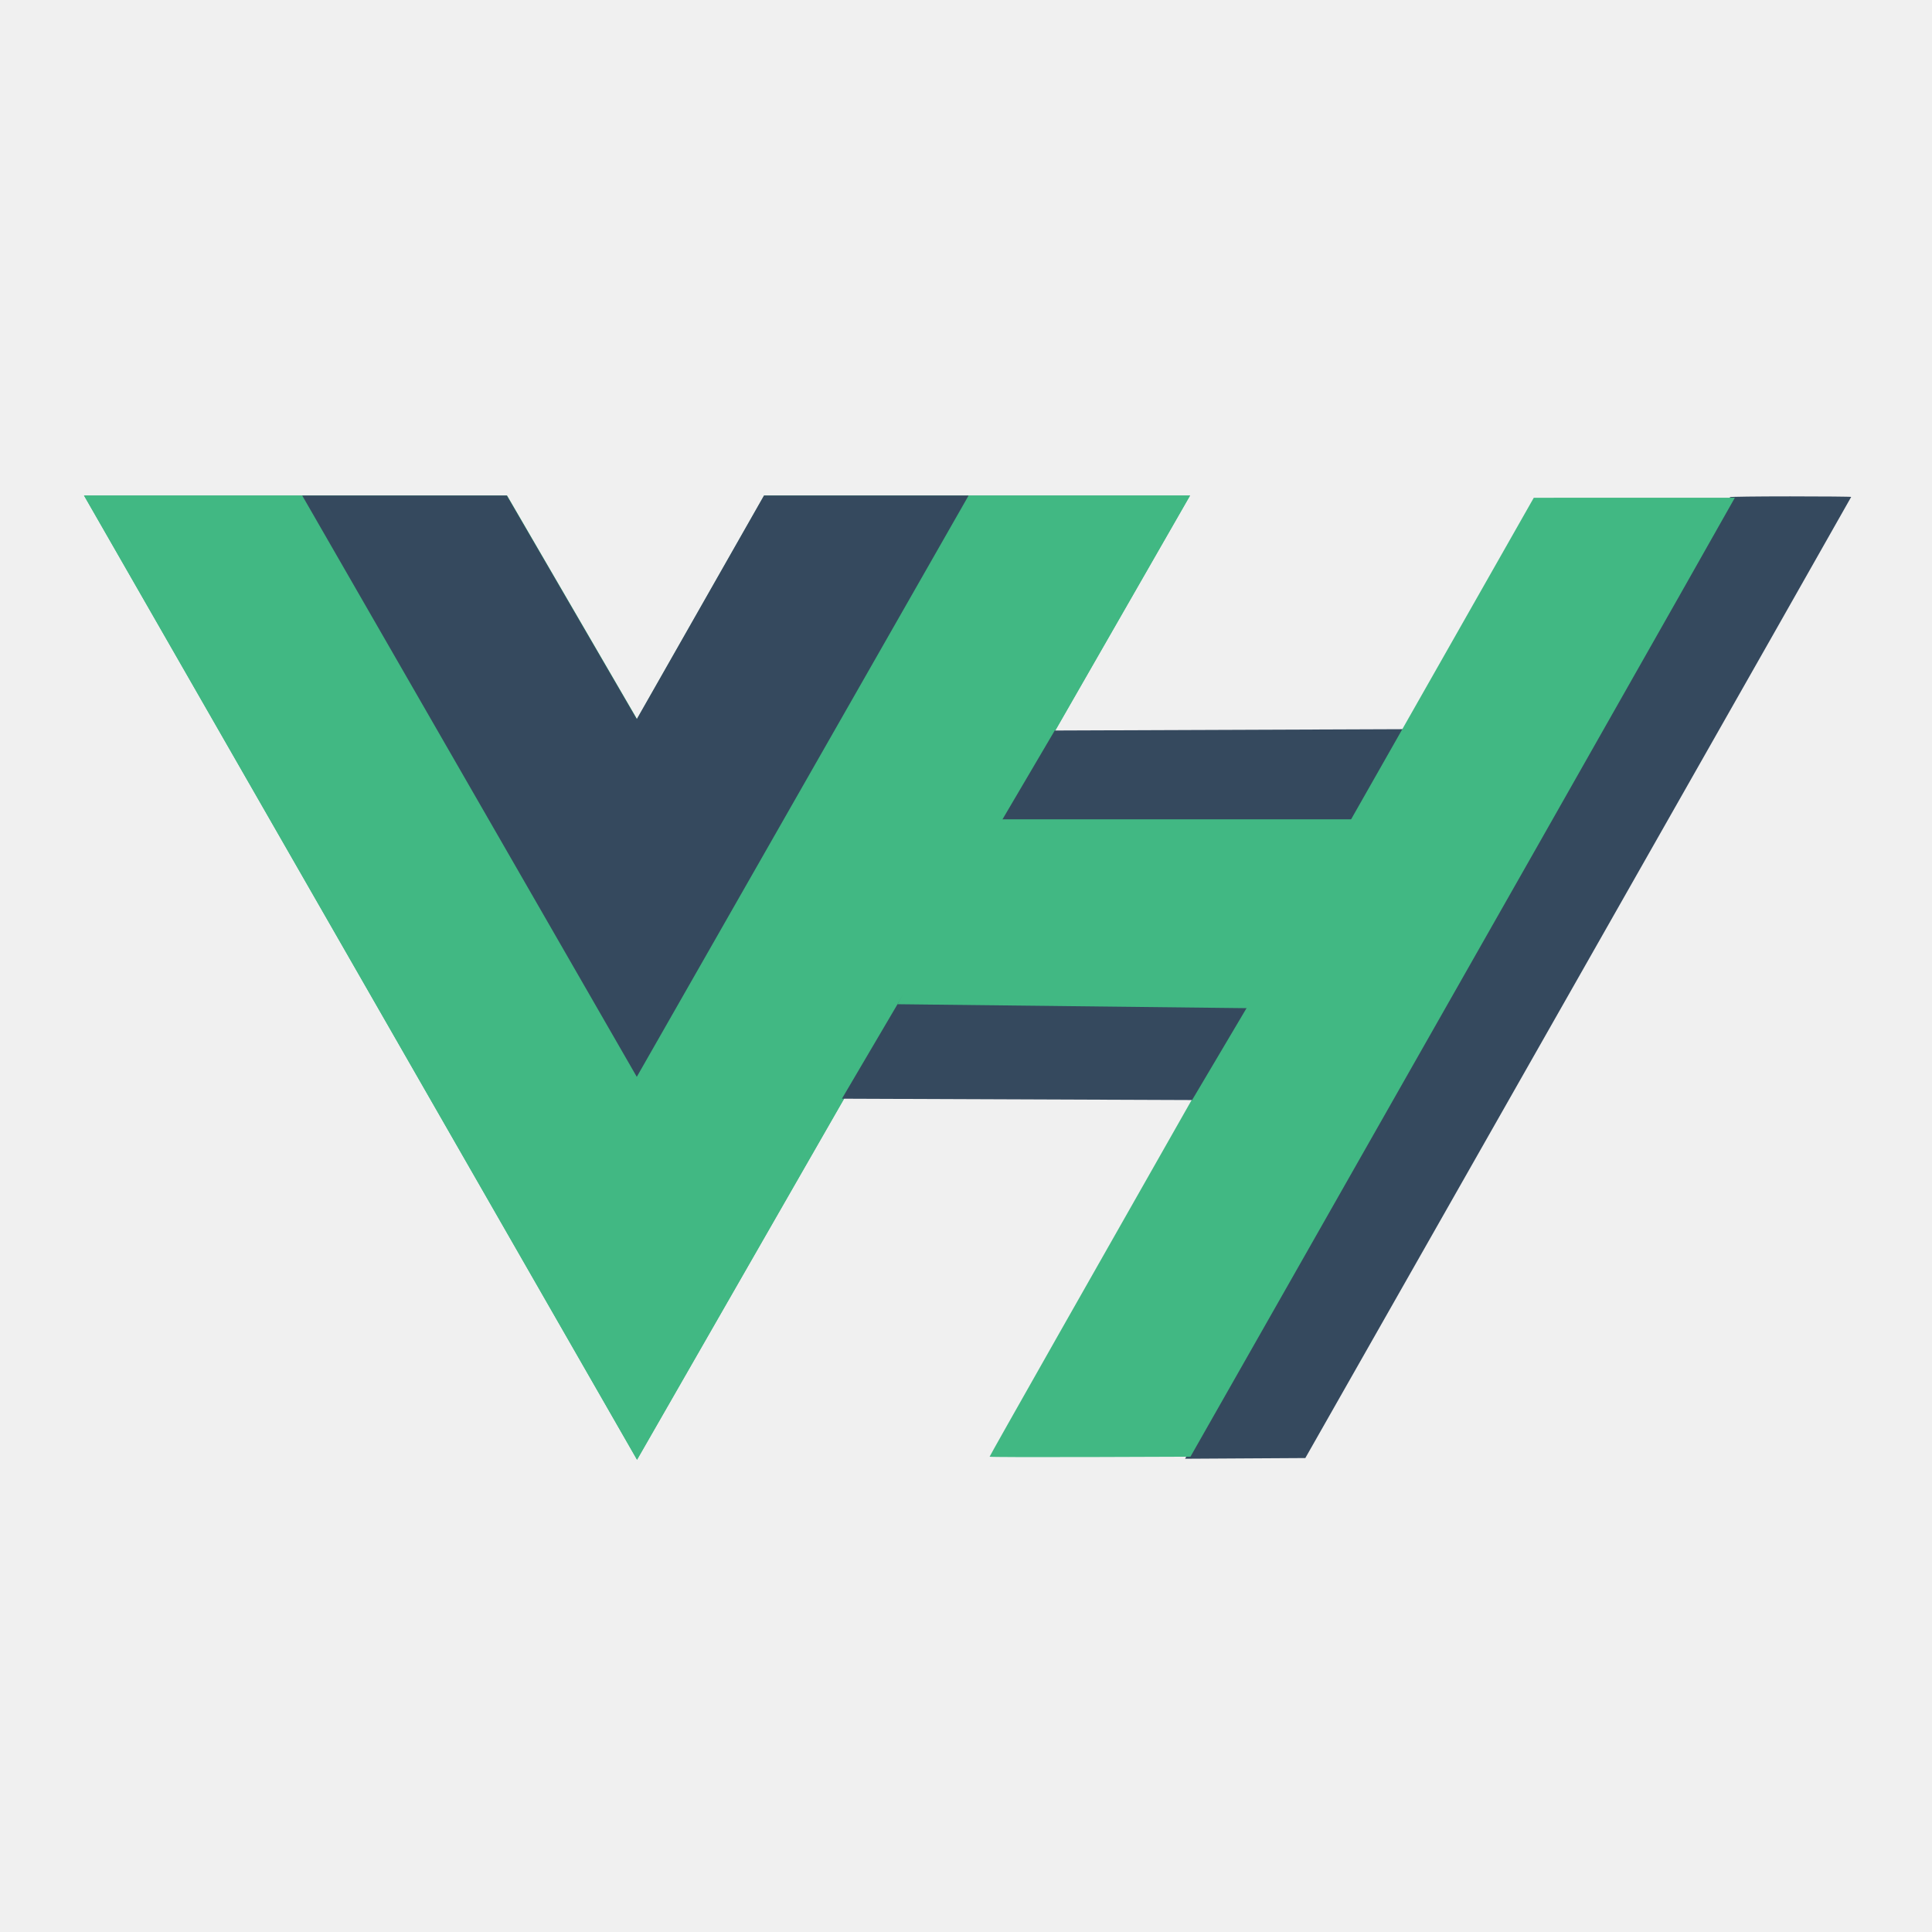
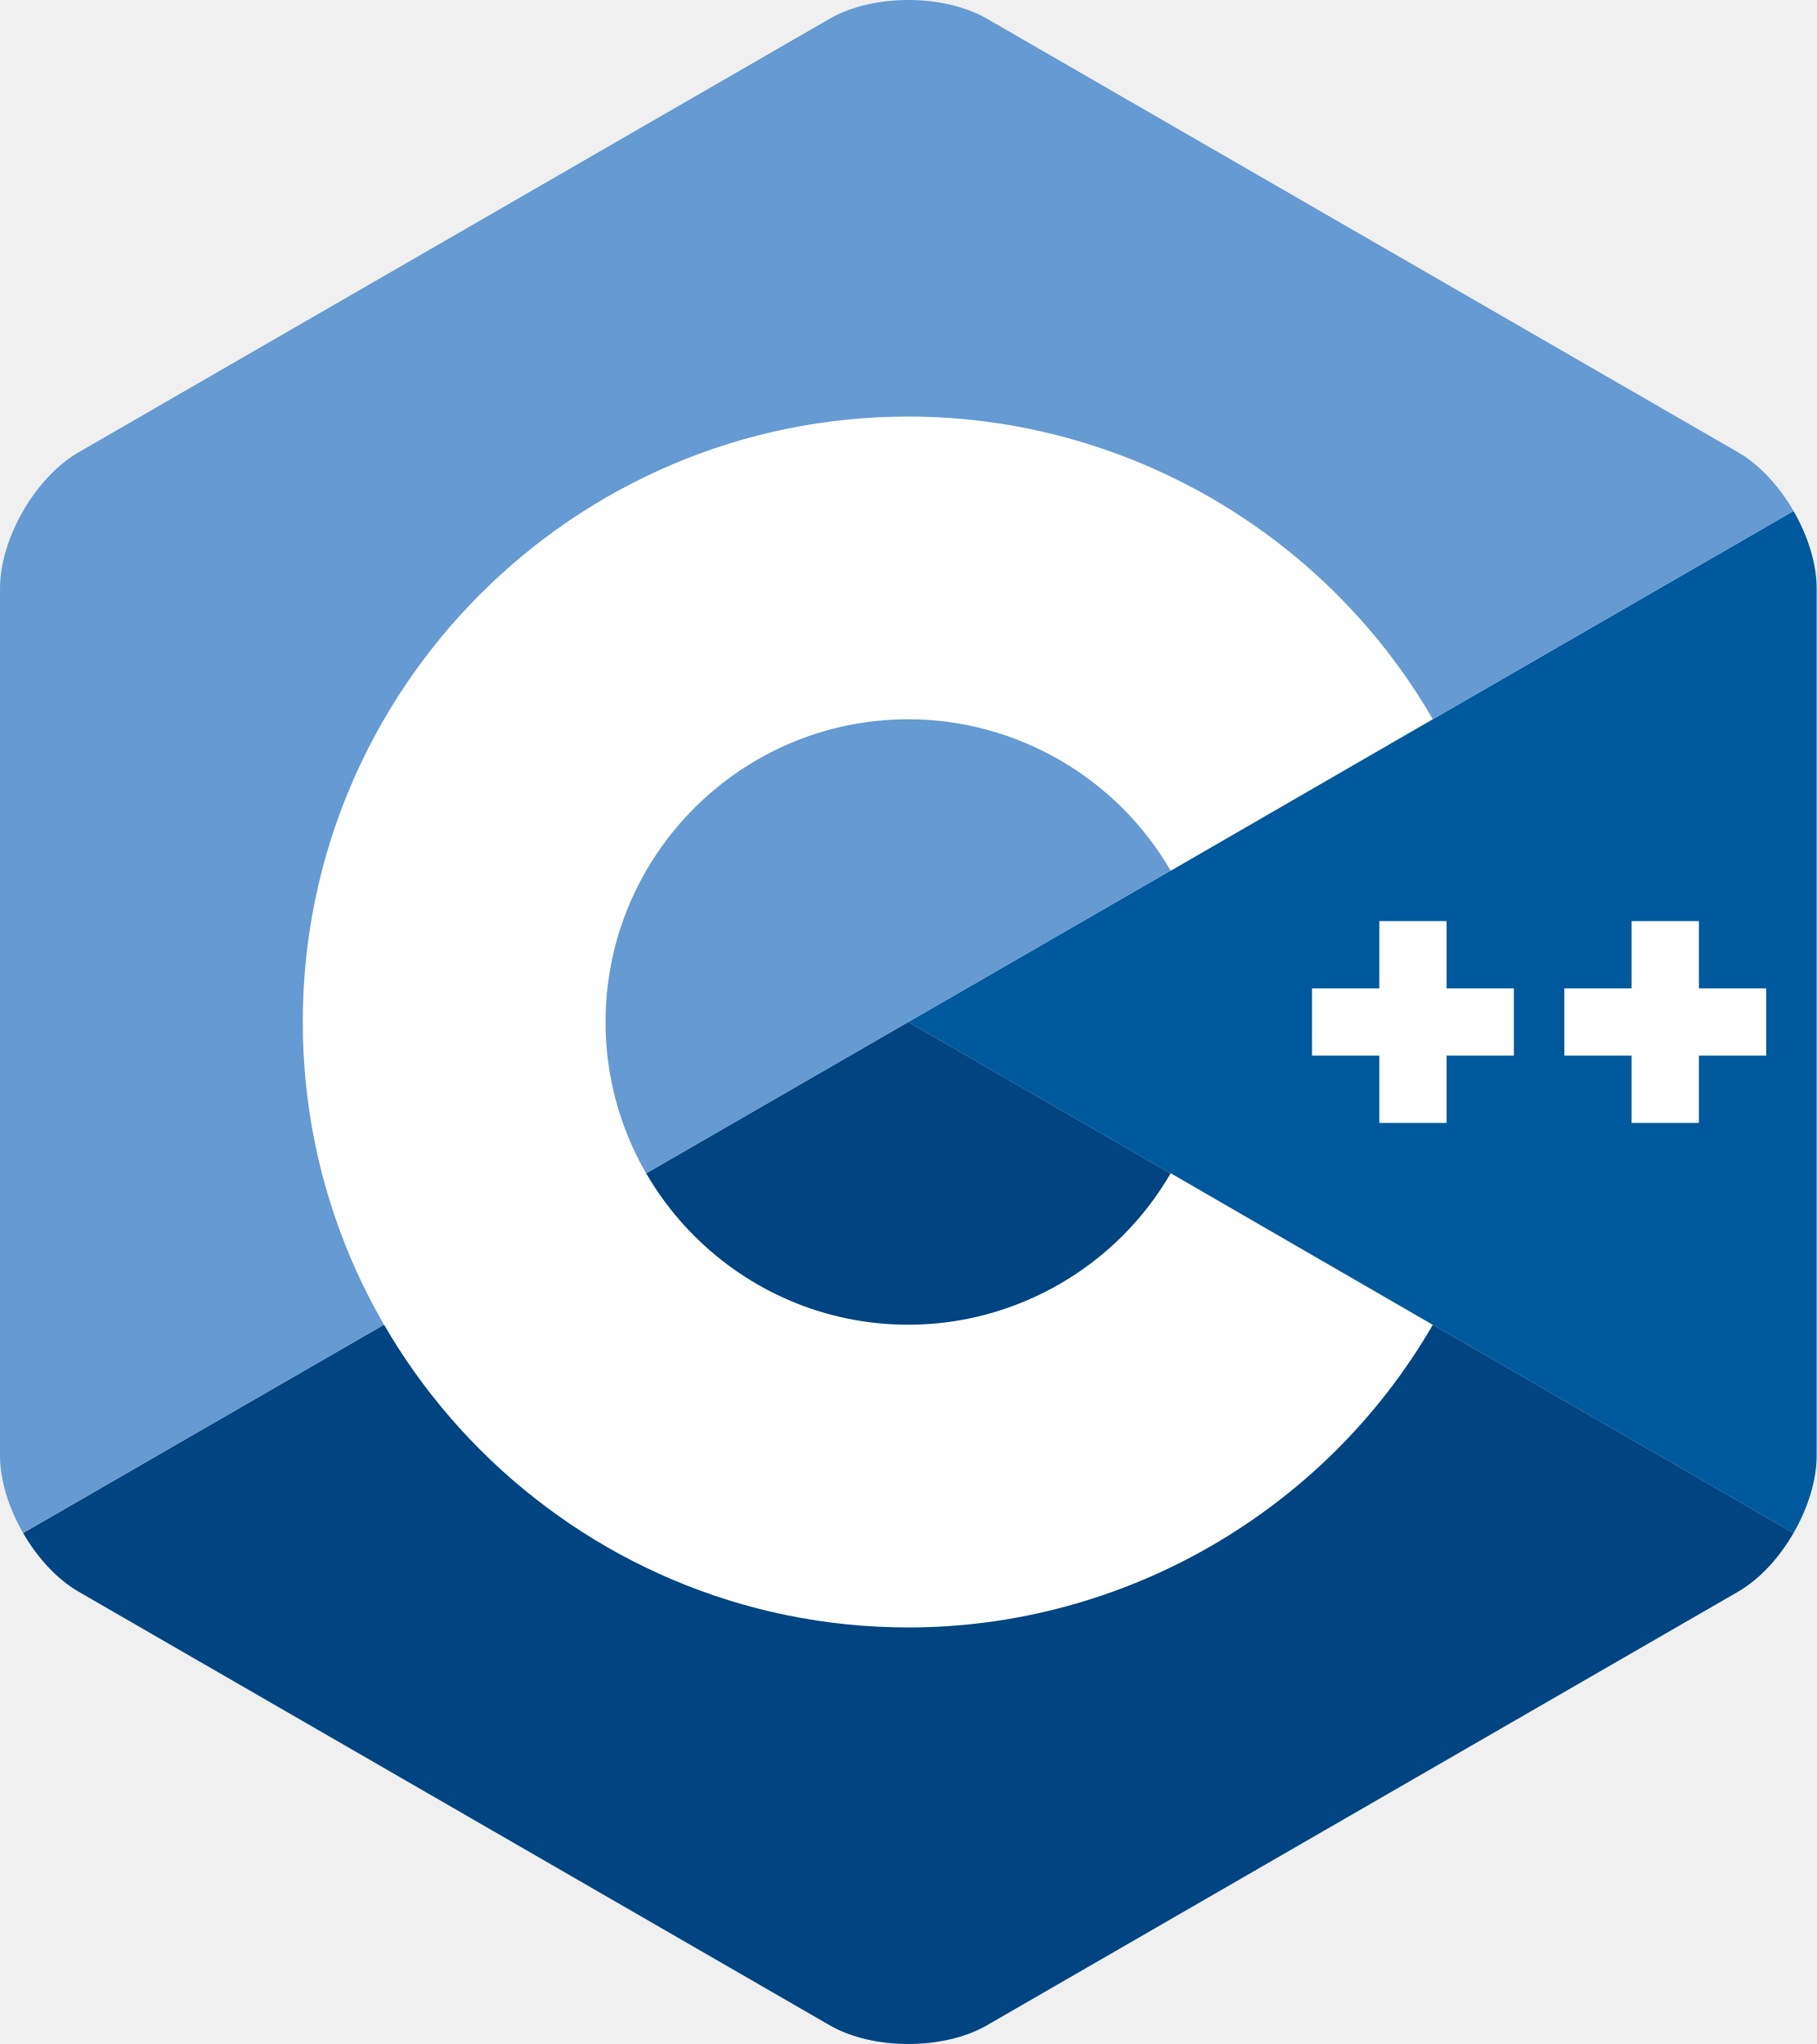
- <svg xmlns="http://www.w3.org/2000/svg" width="1200" height="1200" class="icon" viewBox="0 0 3280.944 2800">
-   <path fill="#41b883" d="M1645.332 601.004h375.675L1081.82 2238.478 142.636 601.004h718.477l220.708 379.704 216.013-379.704z" />
-   <path fill="#41b883" d="M142.636 601.004l939.185 1637.474 939.186-1637.474h-375.675l-563.51 982.484-568.208-982.484z" />
-   <path fill="#35495e" d="M513.188 601.004l568.207 987.23 563.511-987.23h-347.498l-216.013 379.704-220.708-379.704zM1607.792 1311.83l594.678 2.293 187.353-316.325-598.662 2.292zM2198.506 1909.57C2867.436 732.7 2939.502 605.426 2937.874 603.78c-.715-.723 45.303-1.314 102.262-1.314s103.562.428 103.562.951c0 .523-208.57 367.978-463.491 816.567L2216.715 2235.6l-102.1.596-102.102.596z" />
-   <path fill="#41b883" d="M1680.563 2233.328c0-1.34 168.208-298.145 440.375-777.048a4135645.775 4135645.775 0 00337.619-594.19l146.13-257.25 170.746-.04 170.747-.04-5.536 9.741c-3.044 5.358-43.727 77.302-90.407 159.875-85.356 150.992-337.562 595.163-656.602 1156.373l-172 302.559-170.536.588c-93.795.322-170.536.069-170.536-.567z" />
-   <path fill="#35495e" d="M1429.783 1625.351l594.679 2.292 187.353-316.324-598.662 2.292z" />
-   <path fill="#41b883" d="M1524.207 1464.903l608.285 6.877 173.746-320.909h-619.072z" />
+ <svg xmlns="http://www.w3.org/2000/svg" version="1.1" id="Layer_1" x="0px" y="0px" width="306px" height="344.35px" viewBox="0 0 306 344.35" enable-background="new 0 0 306 344.35" xml:space="preserve">
+   <path fill="#00599C" d="M302.107,258.262c2.401-4.159,3.893-8.845,3.893-13.053V99.14c0-4.208-1.49-8.893-3.892-13.052L153,172.175  L302.107,258.262z" />
+   <path fill="#004482" d="M166.25,341.193l126.5-73.034c3.644-2.104,6.956-5.737,9.357-9.897L153,172.175L3.893,258.263  c2.401,4.159,5.714,7.793,9.357,9.896l126.5,73.034C147.037,345.401,158.963,345.401,166.25,341.193z" />
+   <path fill="#659AD2" d="M302.108,86.087c-2.402-4.16-5.715-7.793-9.358-9.897L166.25,3.156c-7.287-4.208-19.213-4.208-26.5,0  L13.25,76.19C5.962,80.397,0,90.725,0,99.14v146.069c0,4.208,1.491,8.894,3.893,13.053L153,172.175L302.108,86.087z" />
+   <g>
+     <path fill="#FFFFFF" d="M153,274.175c-56.243,0-102-45.757-102-102s45.757-102,102-102c36.292,0,70.139,19.53,88.331,50.968   l-44.143,25.544c-9.105-15.736-26.038-25.512-44.188-25.512c-28.122,0-51,22.878-51,51c0,28.121,22.878,51,51,51   c18.152,0,35.085-9.776,44.191-25.515l44.143,25.543C223.142,254.644,189.294,274.175,153,274.175z" />
+   </g>
+   <g>
+     <polygon fill="#FFFFFF" points="255,166.508 243.666,166.508 243.666,155.175 232.334,155.175 232.334,166.508 221,166.508    221,177.841 232.334,177.841 232.334,189.175 243.666,189.175 243.666,177.841 255,177.841  " />
+   </g>
+   <g>
+     <polygon fill="#FFFFFF" points="297.5,166.508 286.166,166.508 286.166,155.175 274.834,155.175 274.834,166.508 263.5,166.508    263.5,177.841 274.834,177.841 274.834,189.175 286.166,189.175 286.166,177.841 297.5,177.841  " />
+   </g>
</svg>
